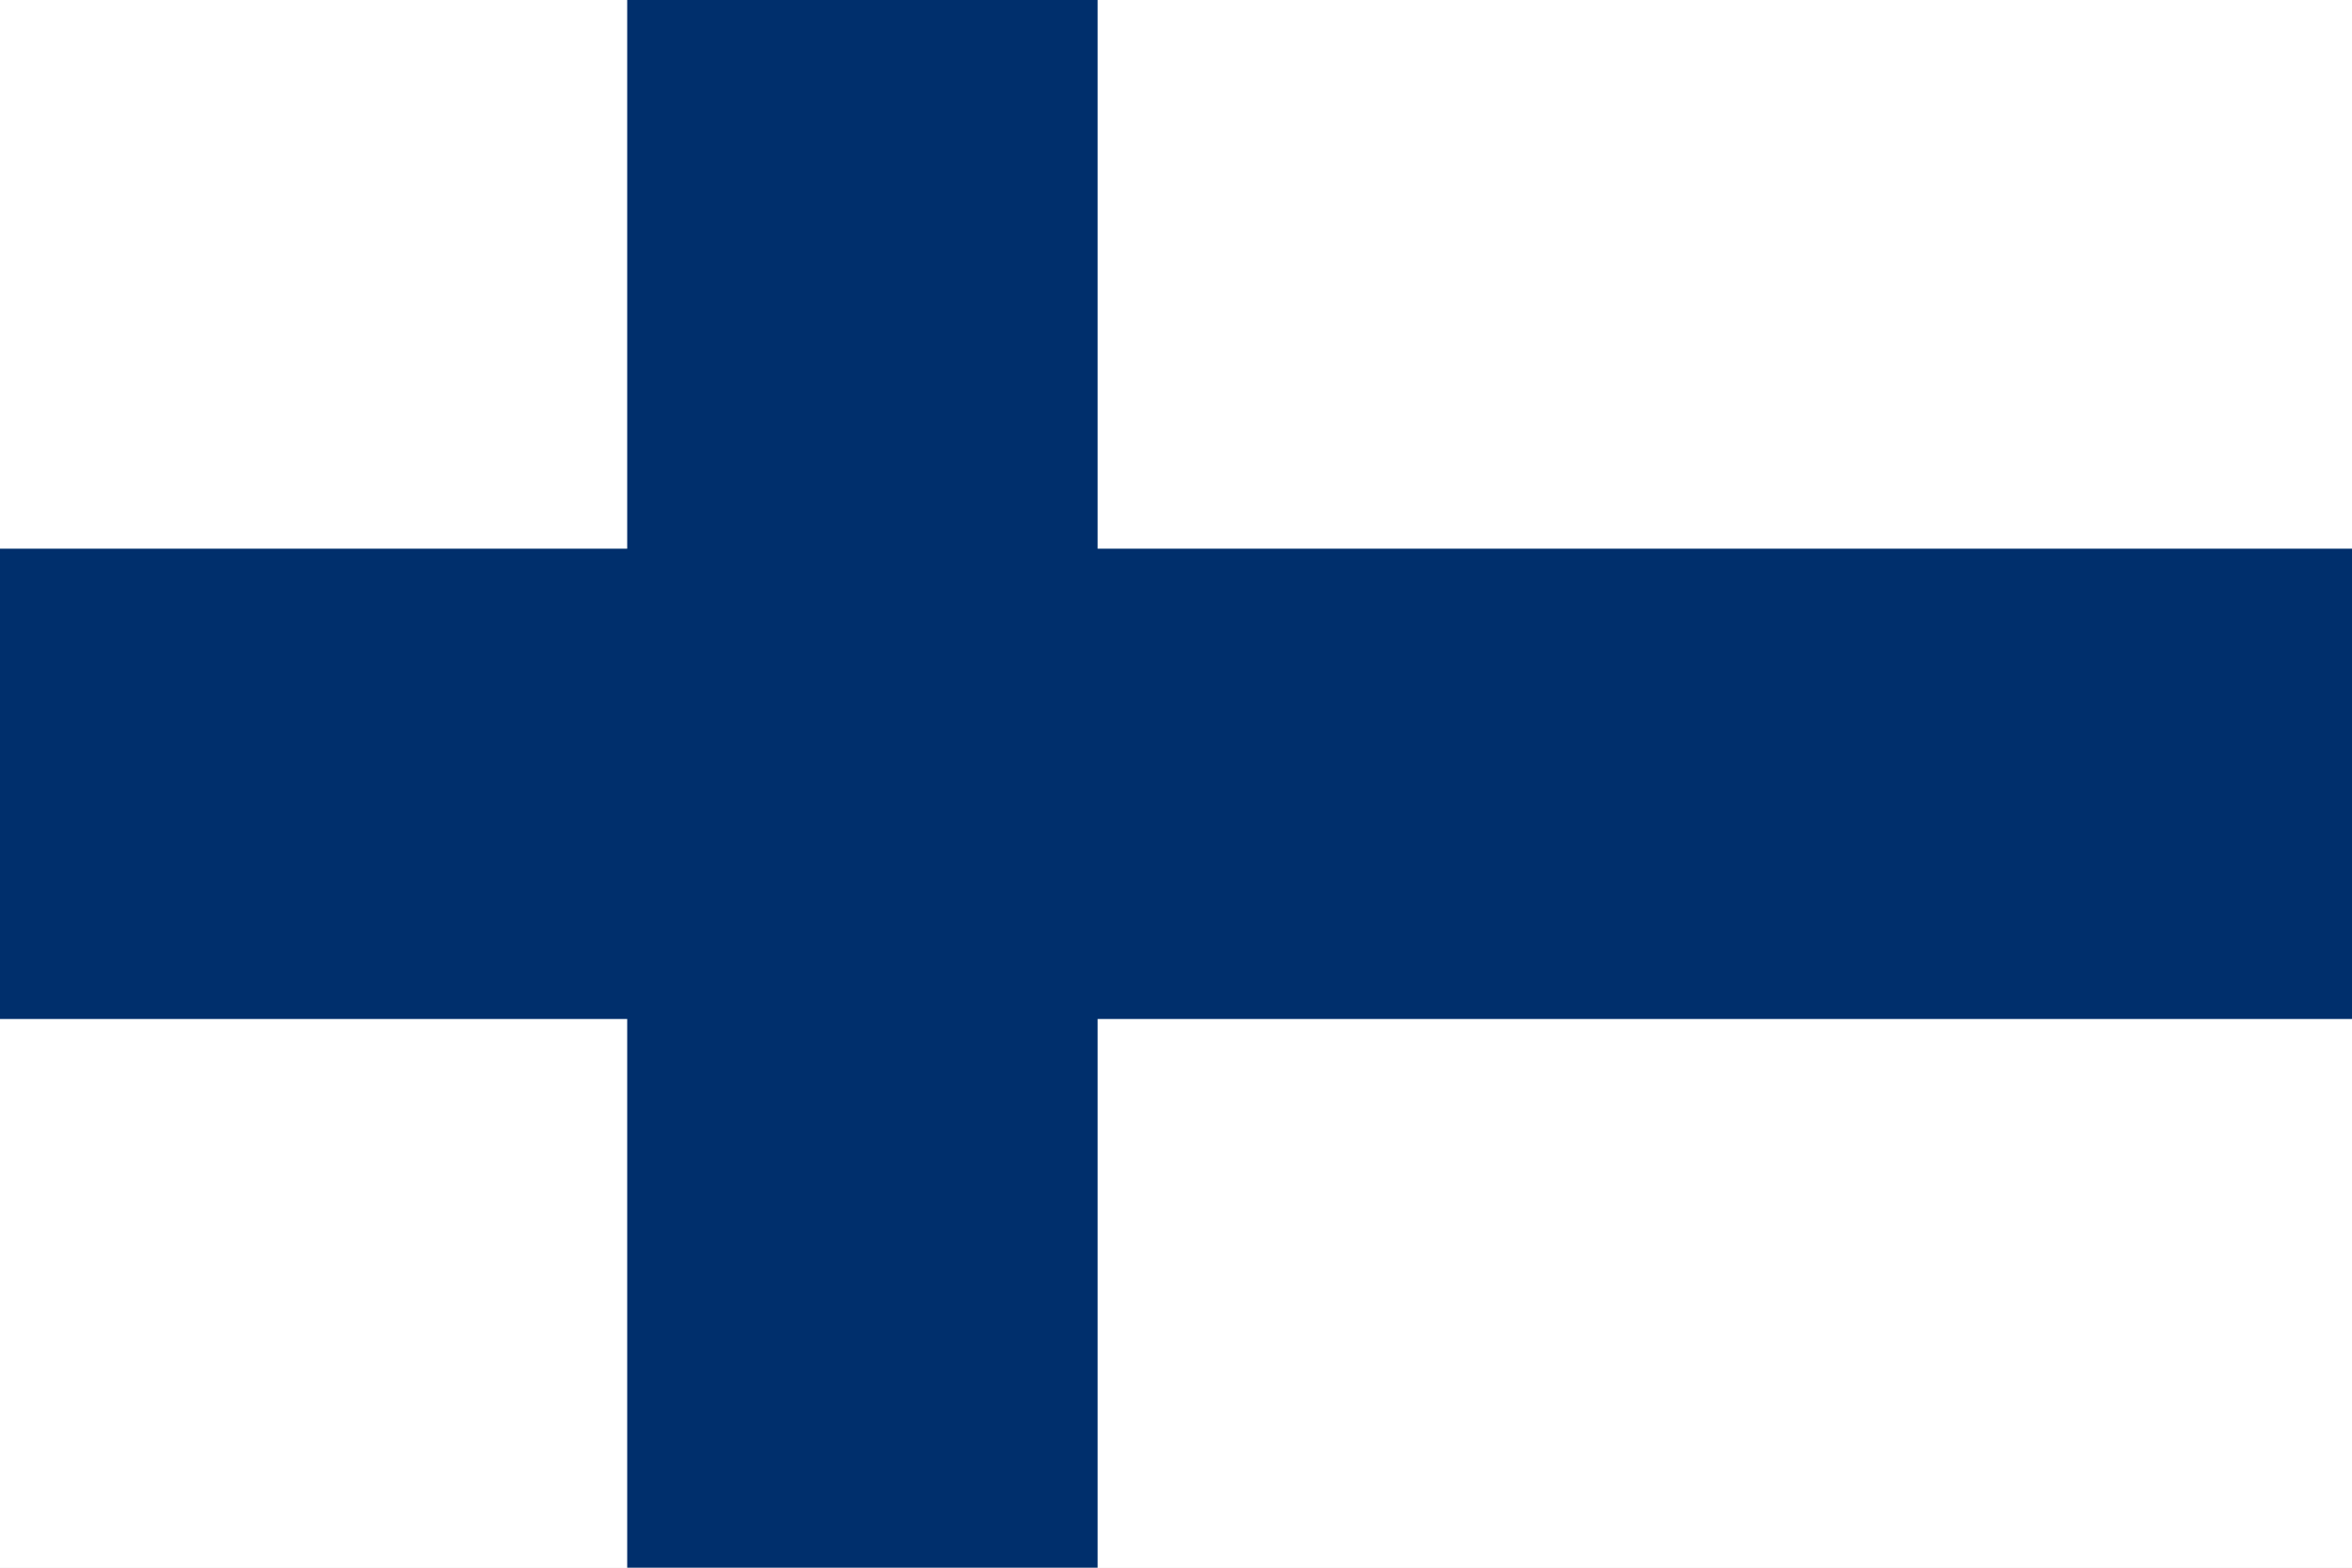
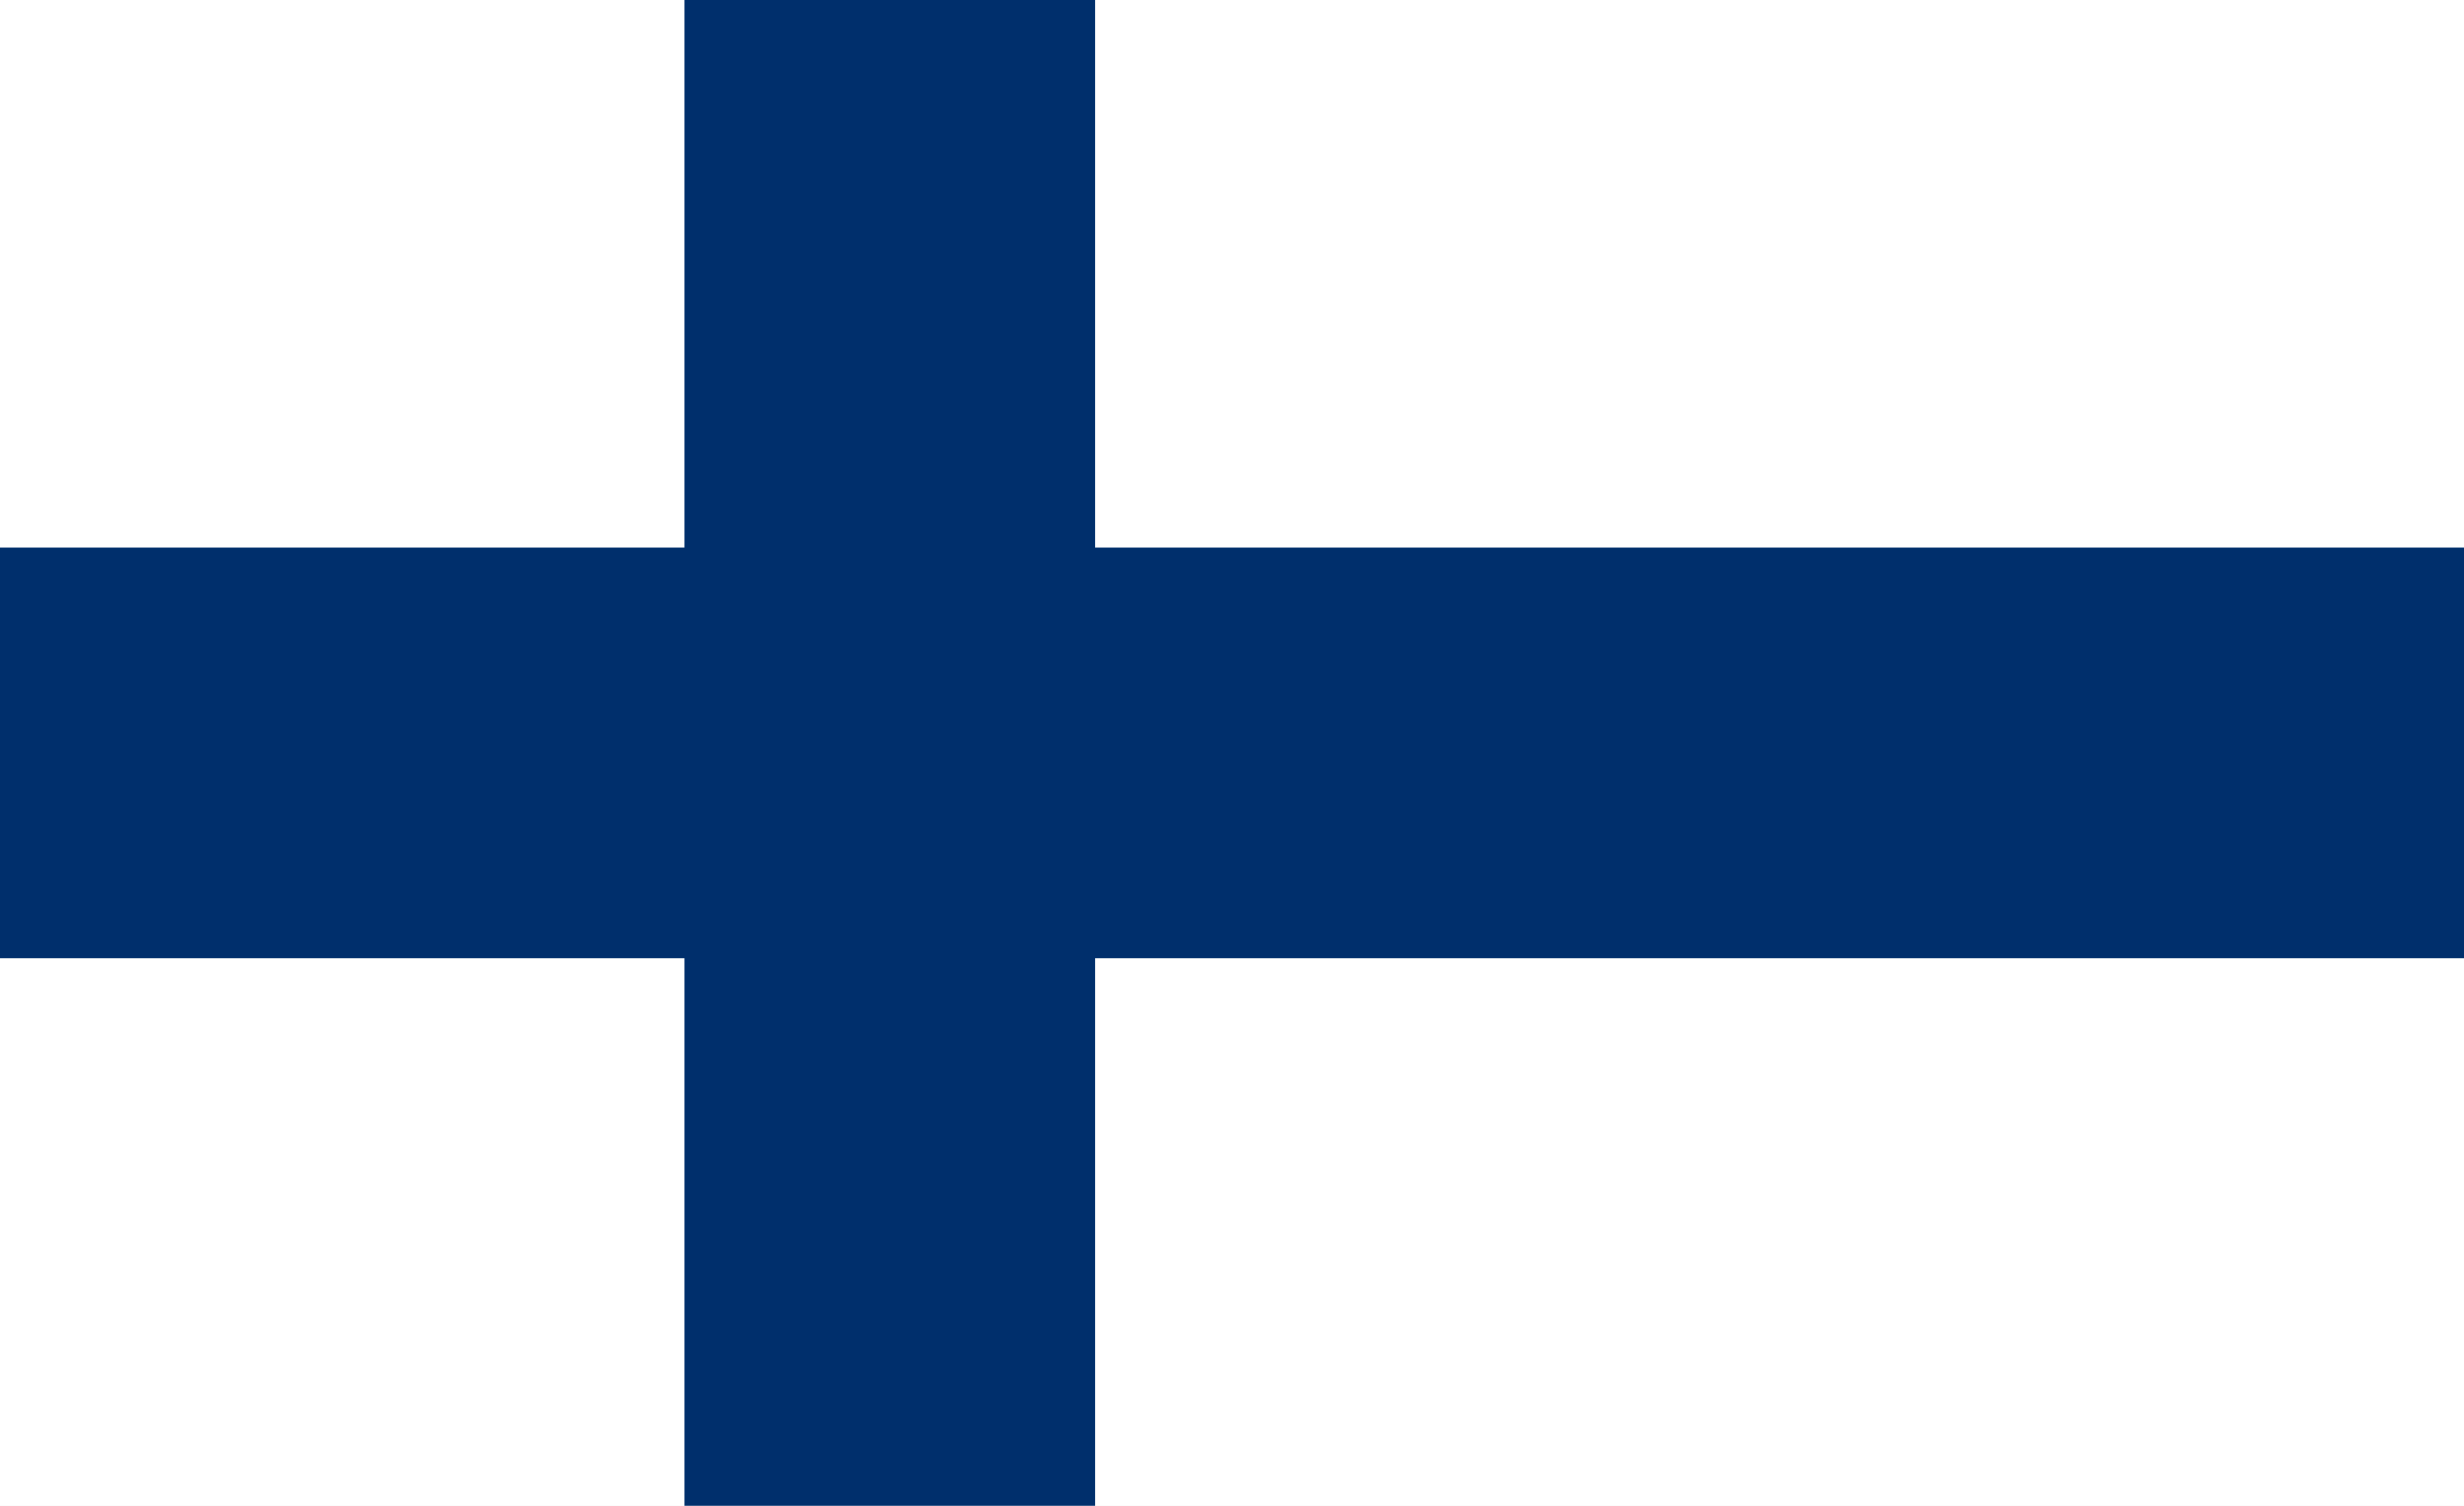
- <svg xmlns="http://www.w3.org/2000/svg" width="900" height="600">
-   <rect fill="#FFFFFF" width="900" height="600" />
-   <rect fill="#002F6C" y="210" width="900" height="180" />
-   <rect fill="#002F6C" x="240" width="180" height="600" />
+ <svg xmlns="http://www.w3.org/2000/svg" width="1800" height="1100" viewBox="0 0 18 11">
+   <rect width="18" height="11" fill="#fff" />
+   <path d="M0,5.5h18M6.5,0v11" stroke="#002F6C" stroke-width="3" />
</svg>
